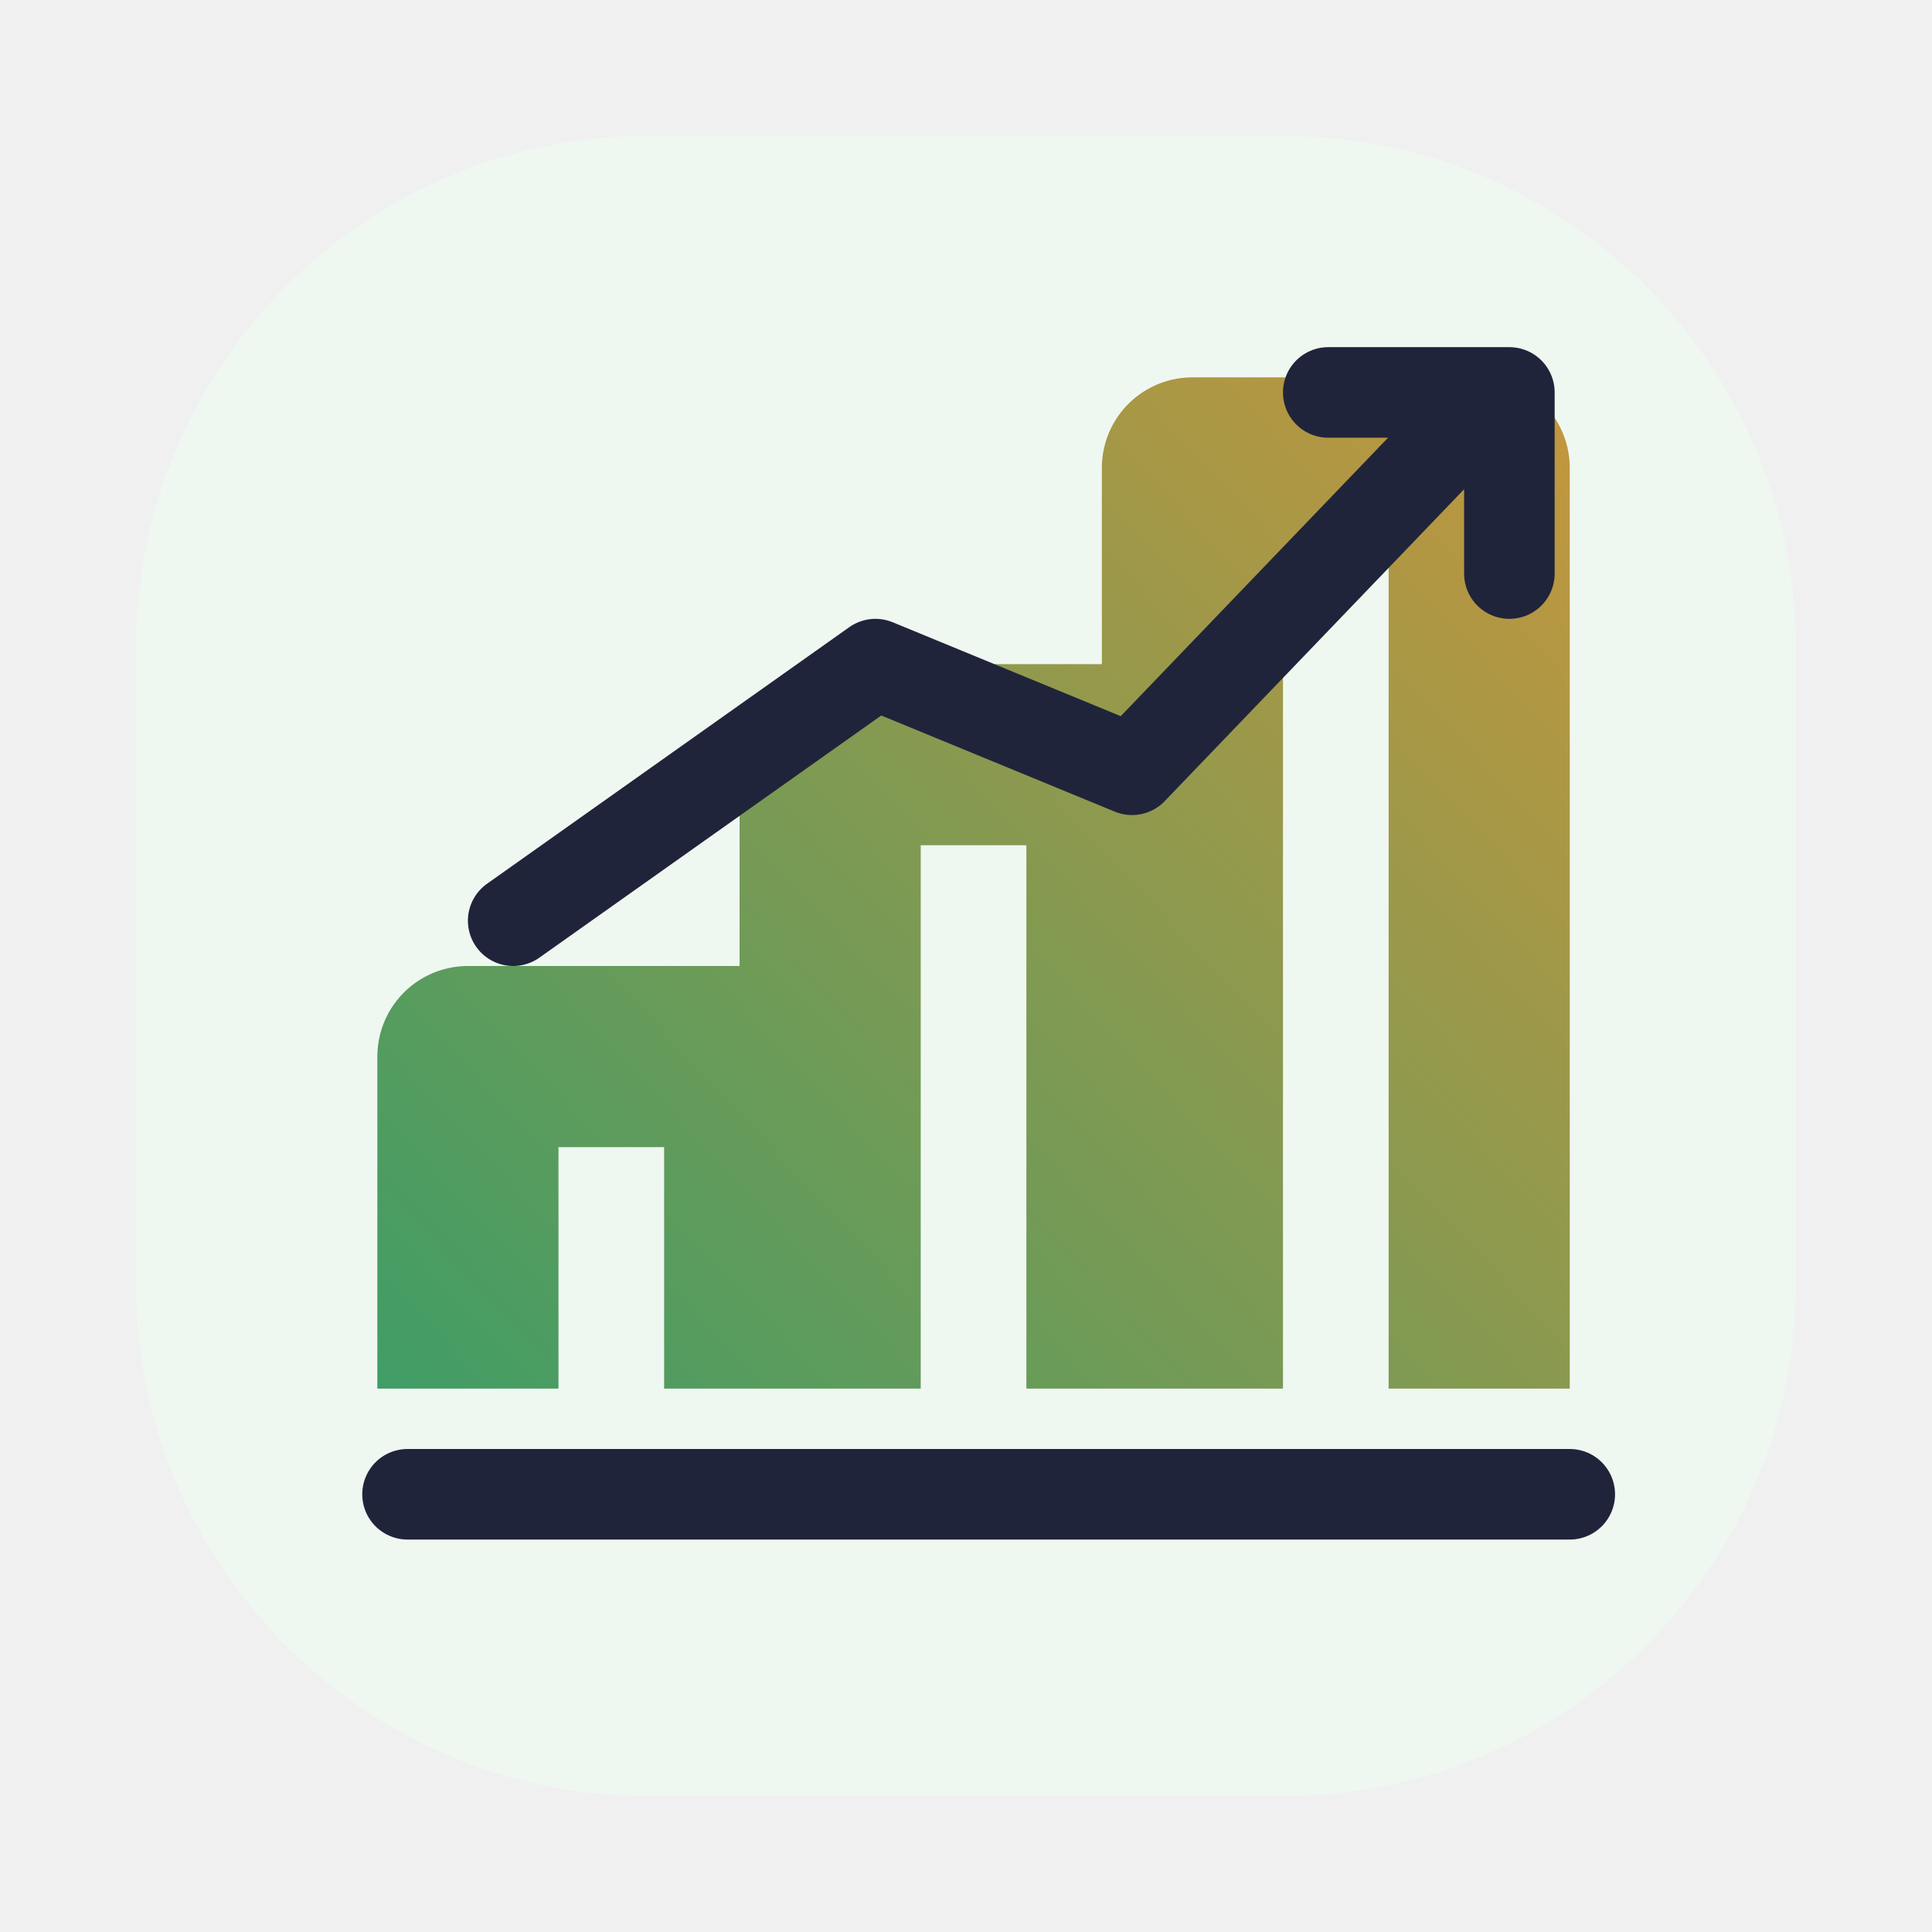
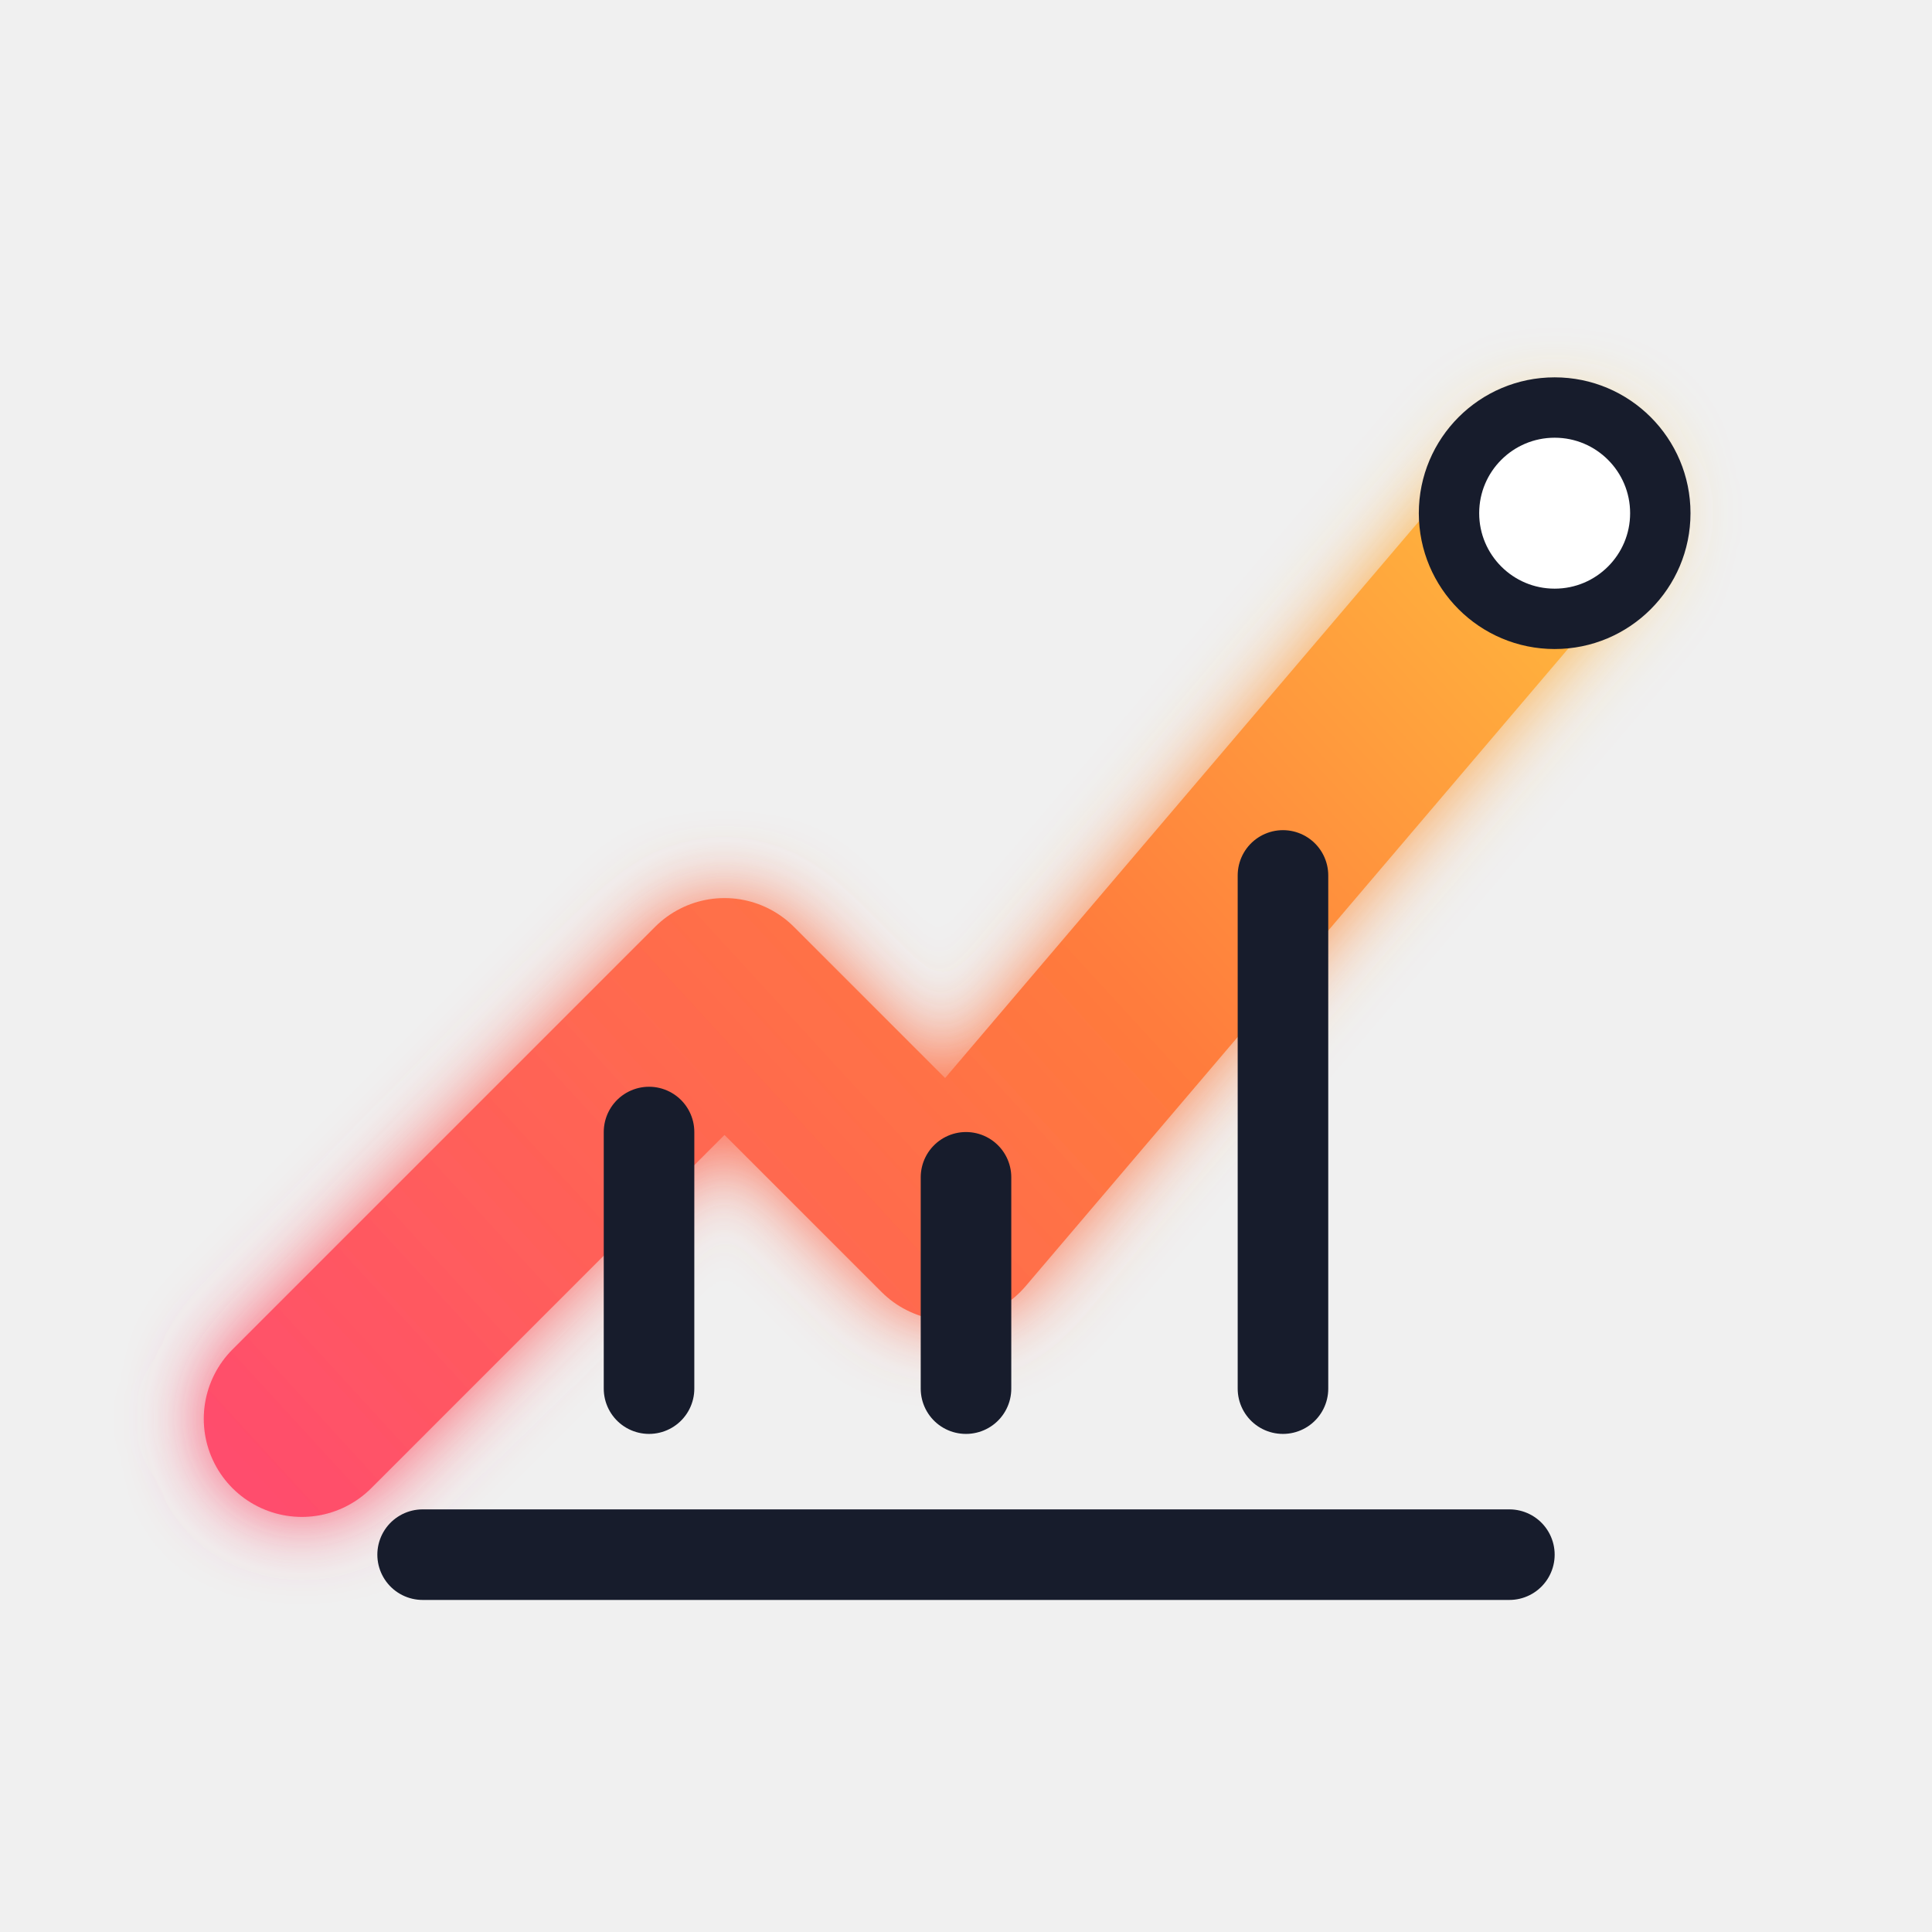
- <svg xmlns="http://www.w3.org/2000/svg" viewBox="0 0 128 128" role="img" aria-label="Business Builder mark">
+ <svg xmlns="http://www.w3.org/2000/svg" viewBox="0 0 128 128" role="img" aria-labelledby="title desc">
  <defs>
-     <linearGradient id="b" x1="18" y1="104" x2="106" y2="22" gradientUnits="userSpaceOnUse">
-       <stop stop-color="#2E9E6B" />
-       <stop offset="1" stop-color="#C9963C" />
+     <linearGradient id="f" x1="21" y1="103" x2="106" y2="25" gradientUnits="userSpaceOnUse">
+       <stop stop-color="#FF4D6D" />
+       <stop offset=".55" stop-color="#FF7A3D" />
+       <stop offset="1" stop-color="#FFC43D" />
    </linearGradient>
+     <filter id="g" x="-25%" y="-25%" width="150%" height="150%">
+       <feGaussianBlur stdDeviation="2.5" result="b" />
+       <feMerge>
+         <feMergeNode in="b" />
+         <feMergeNode in="SourceGraphic" />
+       </feMerge>
+     </filter>
  </defs>
-   <rect x="9" y="9" width="110" height="110" rx="34" fill="#EFF7F1" />
-   <path d="M31 92V70h19v22M55 92V50h19v42M79 92V31h19v61" fill="none" stroke="url(#b)" stroke-width="12" stroke-linejoin="round" />
-   <path d="M27 99h77M34 61l24-17 17 7 24-25M88 26h12v12" fill="none" stroke="#20243A" stroke-width="6" stroke-linecap="round" stroke-linejoin="round" />
+   <path d="M20 94 48 66l15 15 40-47" fill="none" stroke="url(#f)" stroke-width="13" stroke-linecap="round" stroke-linejoin="round" filter="url(#g)" />
+   <path d="M28 103h72M43 92V75M64 92V78M85 92V58" fill="none" stroke="#171C2C" stroke-width="6" stroke-linecap="round" />
+   <circle cx="103" cy="34" r="7" fill="#FFF" stroke="#171C2C" stroke-width="4" />
</svg>
